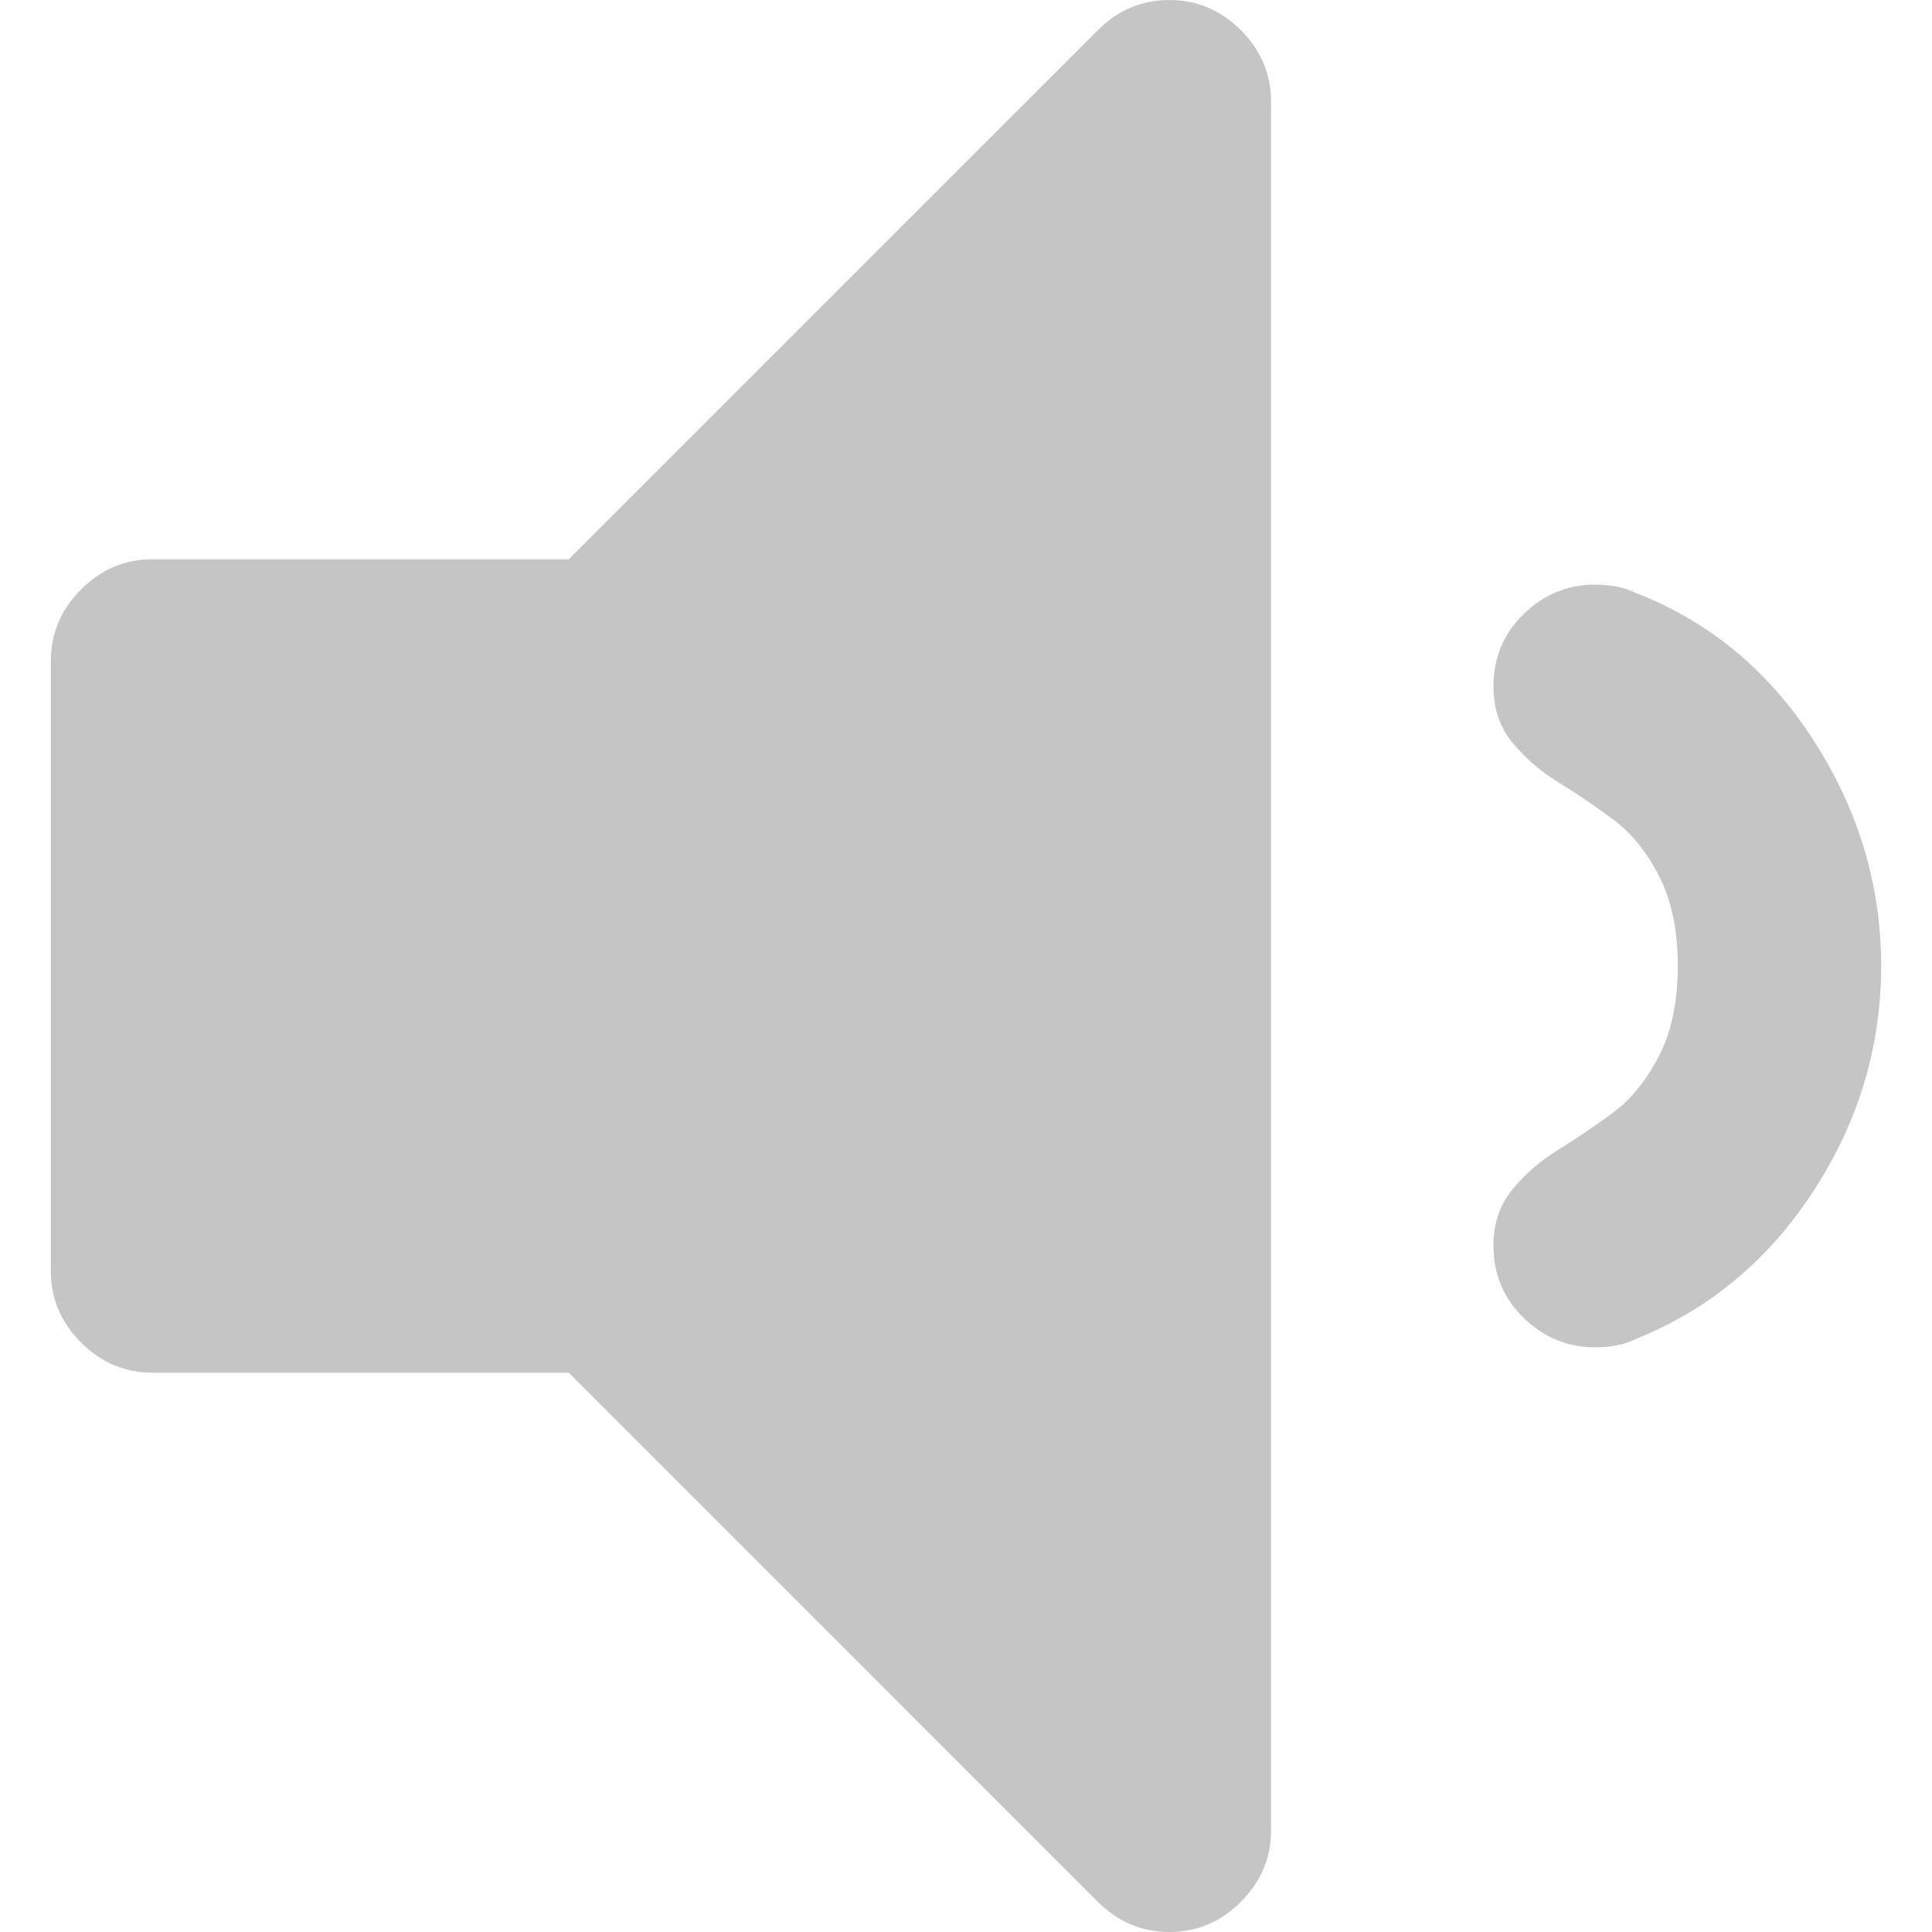
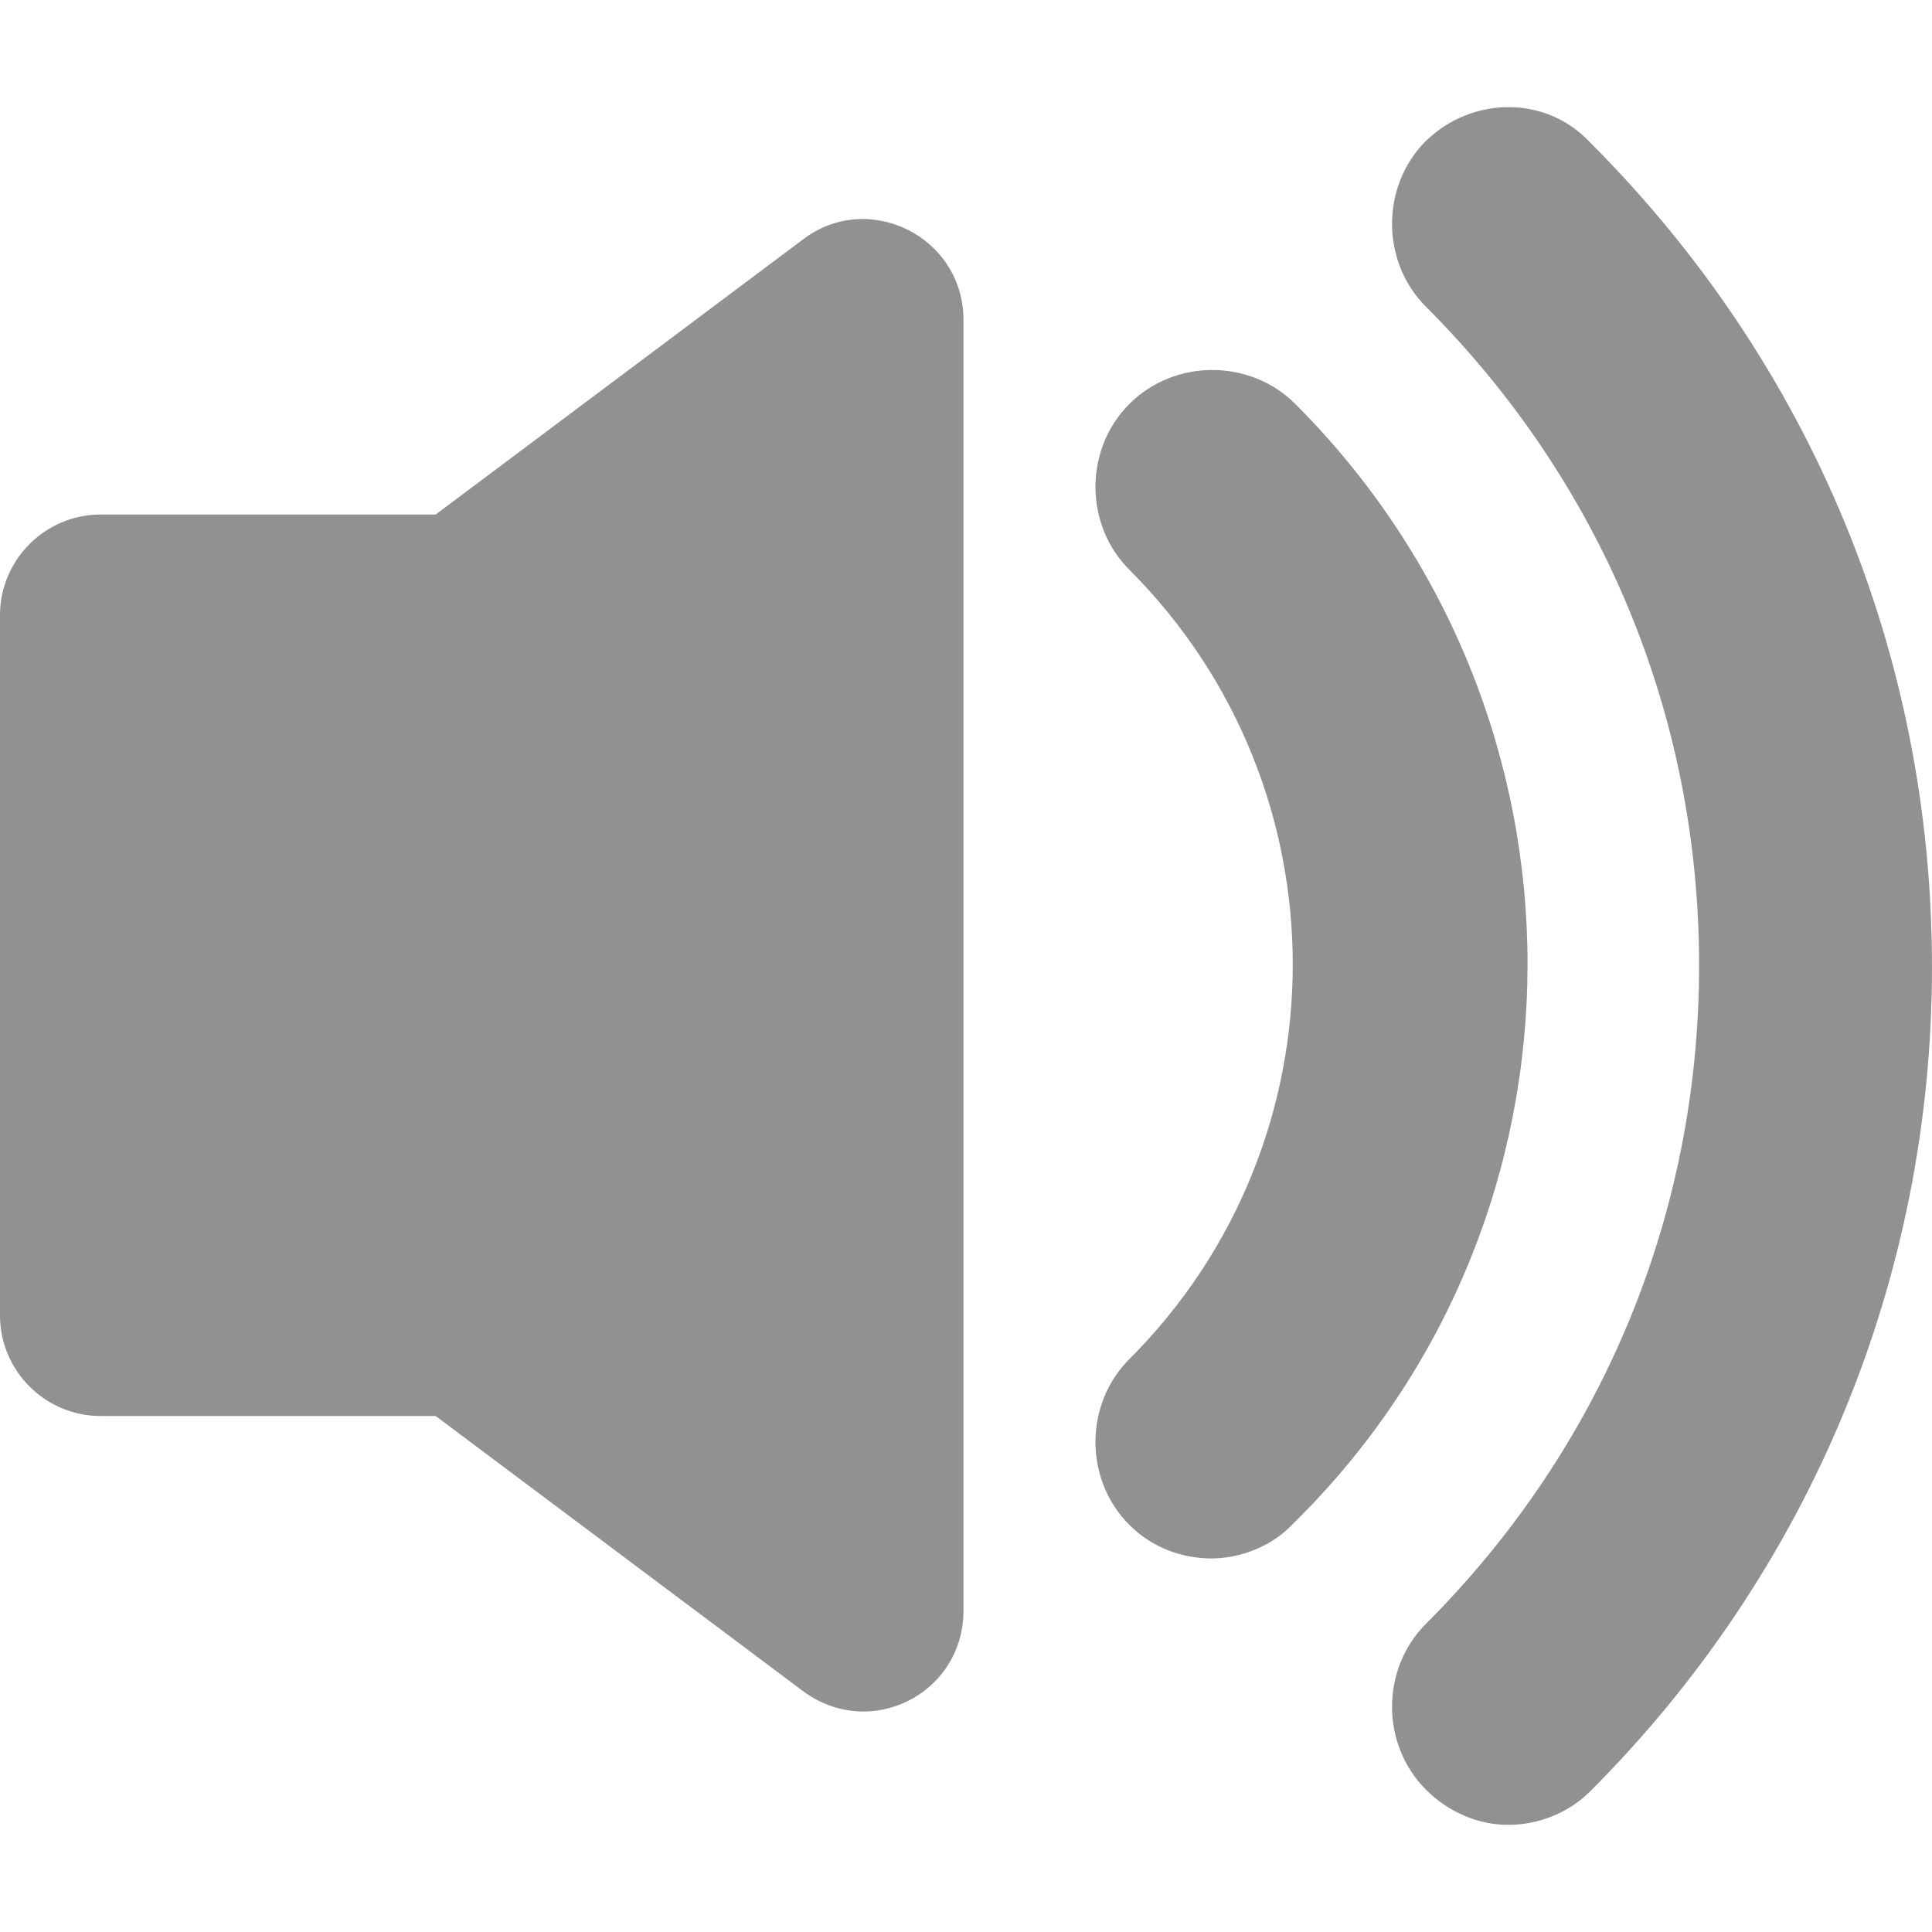
- <svg xmlns="http://www.w3.org/2000/svg" version="1.1" id="Capa_1" x="0px" y="0px" width="512px" height="512px" viewBox="0 0 347.182 347.182" style="enable-background:new 0 0 347.182 347.182;" xml:space="preserve">
+ <svg xmlns="http://www.w3.org/2000/svg" version="1.1" id="Capa_1" x="0px" y="0px" width="512px" height="512px" viewBox="0 0 115.3 115.3" style="enable-background:new 0 0 115.3 115.3;" xml:space="preserve">
  <g>
-     <g>
-       <path d="M210.133,0c-4.948,0-9.233,1.809-12.847,5.426L102.213,100.5H27.412c-4.952,0-9.235,1.809-12.85,5.424    c-3.618,3.621-5.426,7.901-5.426,12.85v109.634c0,4.948,1.809,9.232,5.426,12.847c3.619,3.617,7.901,5.428,12.85,5.428h74.801    l95.073,95.077c3.613,3.61,7.898,5.421,12.847,5.421s9.232-1.811,12.854-5.421c3.613-3.617,5.421-7.901,5.421-12.847V18.276    c0-4.948-1.808-9.235-5.421-12.851C219.362,1.809,215.081,0,210.133,0z" fill="#c5c5c5" />
-       <path d="M325.904,133.037c-8.09-12.562-18.788-21.414-32.12-26.551c-1.903-0.95-4.278-1.427-7.132-1.427    c-4.949,0-9.233,1.765-12.847,5.282c-3.614,3.521-5.428,7.853-5.428,12.991c0,3.997,1.143,7.376,3.429,10.136    c2.286,2.762,5.037,5.142,8.281,7.139c3.231,1.999,6.469,4.189,9.706,6.567c3.237,2.38,5.995,5.758,8.281,10.135    c2.279,4.377,3.429,9.801,3.429,16.274c0,6.478-1.149,11.899-3.429,16.279c-2.286,4.381-5.044,7.755-8.281,10.141    c-3.237,2.374-6.475,4.564-9.706,6.563c-3.244,1.995-5.995,4.38-8.281,7.139c-2.286,2.762-3.429,6.139-3.429,10.137    c0,5.143,1.813,9.465,5.428,12.99c3.613,3.518,7.897,5.28,12.847,5.28c2.854,0,5.229-0.476,7.132-1.424    c13.332-5.328,24.03-14.229,32.12-26.689c8.097-12.474,12.142-25.933,12.142-40.402    C338.046,159.124,333.991,145.611,325.904,133.037z" fill="#c5c5c5" />
-     </g>
+     <path d="M47.9,14.306L26,30.706H6c-3.3,0-6,2.7-6,6v41.8c0,3.301,2.7,6,6,6h20l21.9,16.4c4,3,9.6,0.2,9.6-4.8v-77   C57.5,14.106,51.8,11.306,47.9,14.306z" fill="#919191" />
+     <path d="M77.3,24.106c-2.7-2.7-7.2-2.7-9.899,0c-2.7,2.7-2.7,7.2,0,9.9c13,13,13,34.101,0,47.101c-2.7,2.7-2.7,7.2,0,9.899   c1.399,1.4,3.199,2,4.899,2s3.601-0.699,4.9-2.1C95.8,72.606,95.8,42.606,77.3,24.106z" fill="#919191" />
+     <path d="M85.1,8.406c-2.699,2.7-2.699,7.2,0,9.9c10.5,10.5,16.301,24.4,16.301,39.3s-5.801,28.8-16.301,39.3   c-2.699,2.7-2.699,7.2,0,9.9c1.4,1.399,3.2,2.1,4.9,2.1c1.8,0,3.6-0.7,4.9-2c13.1-13.1,20.399-30.6,20.399-49.2   c0-18.6-7.2-36-20.399-49.2C92.3,5.706,87.9,5.706,85.1,8.406z" fill="#919191" />
  </g>
  <g>
</g>
  <g>
</g>
  <g>
</g>
  <g>
</g>
  <g>
</g>
  <g>
</g>
  <g>
</g>
  <g>
</g>
  <g>
</g>
  <g>
</g>
  <g>
</g>
  <g>
</g>
  <g>
</g>
  <g>
</g>
  <g>
</g>
</svg>
